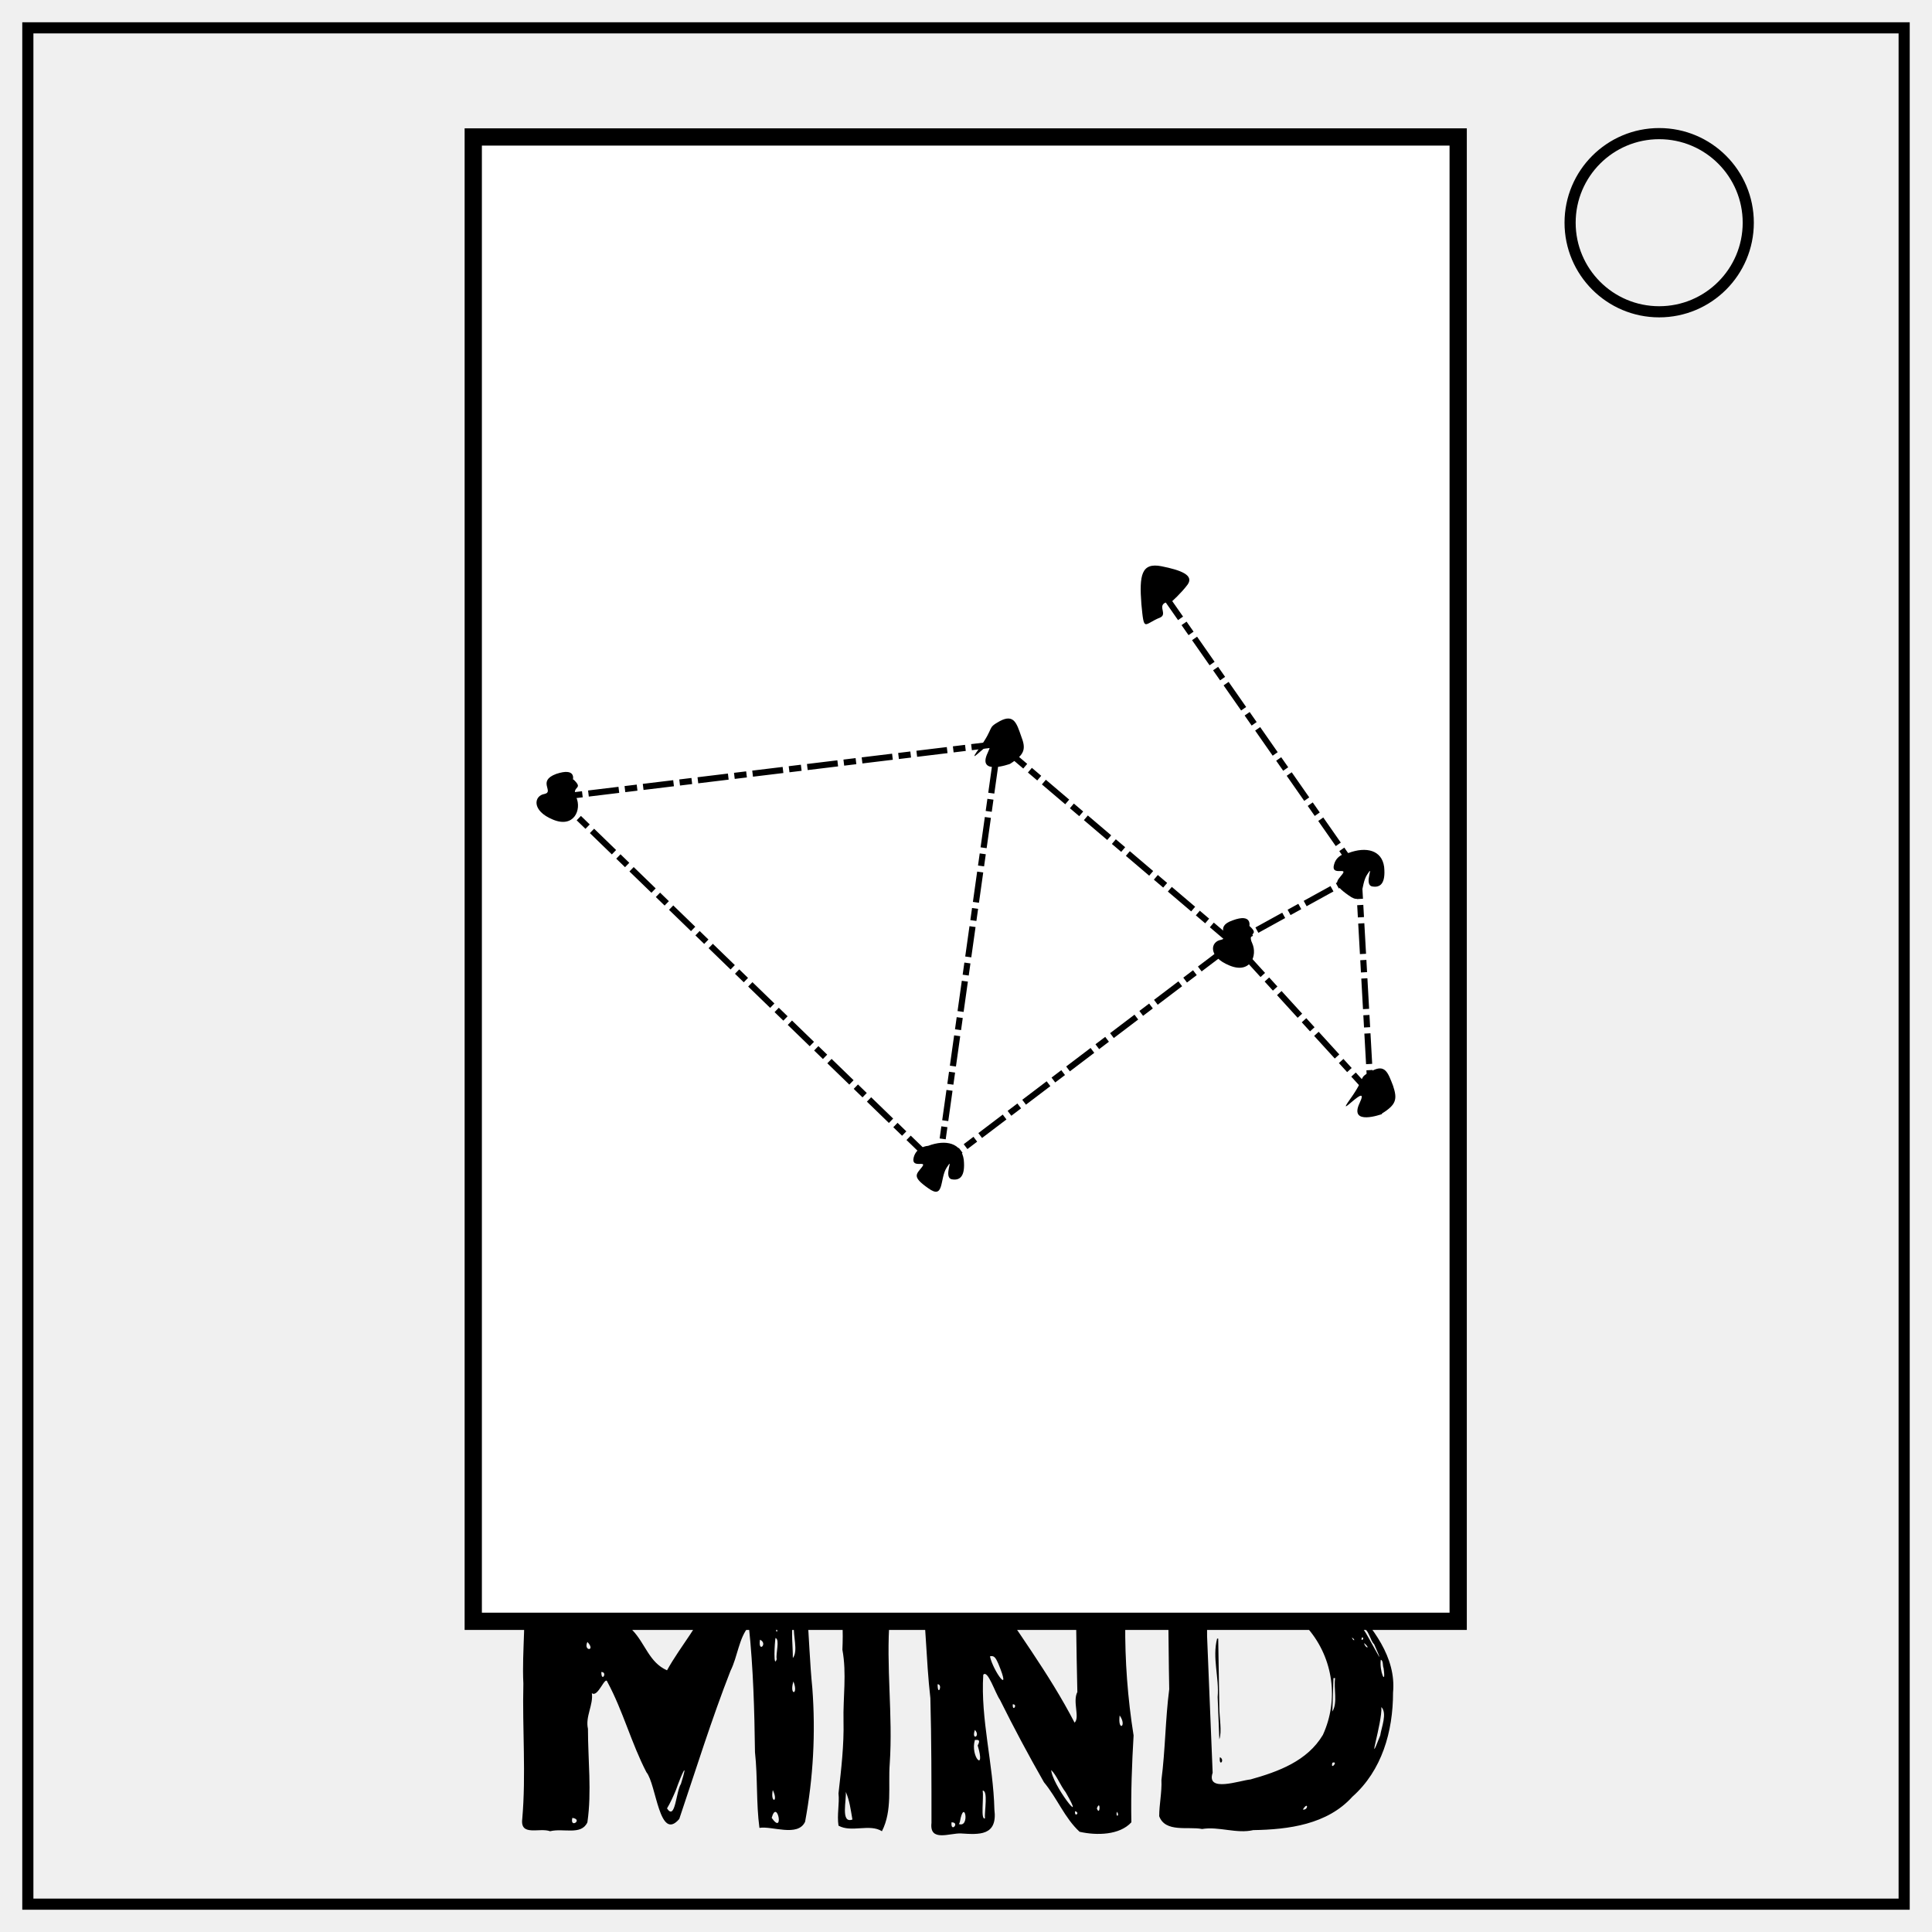
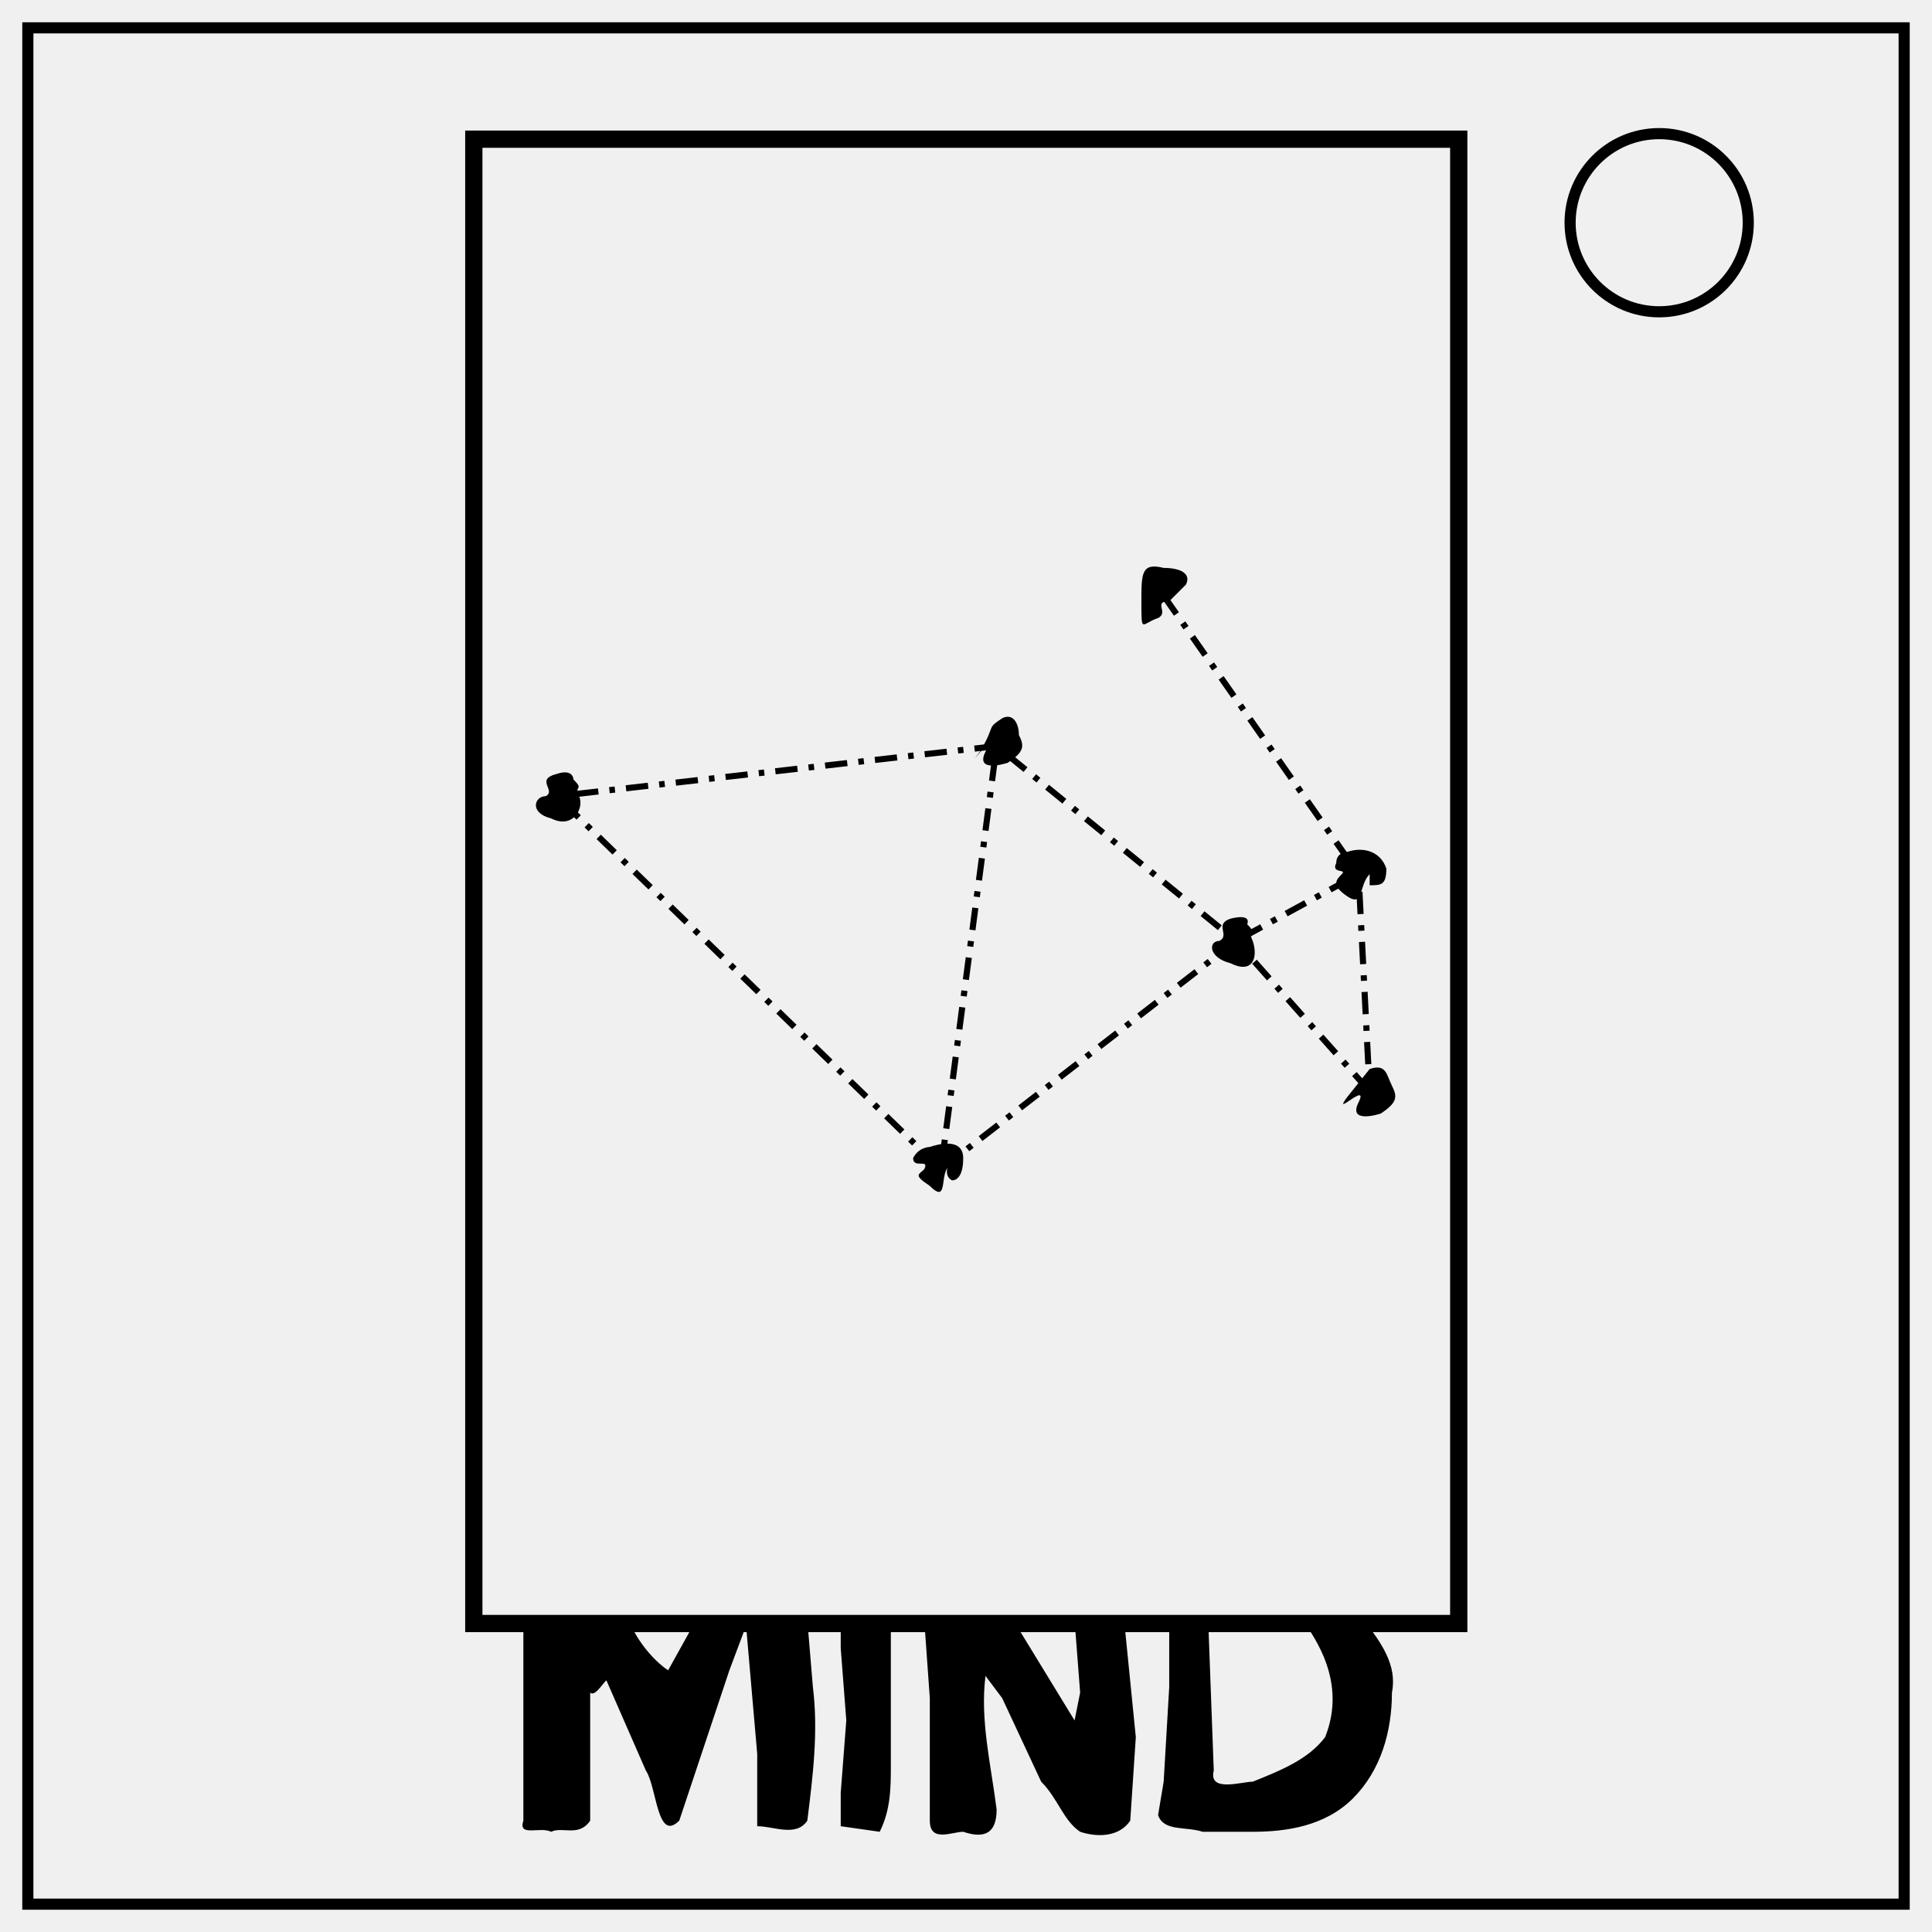
<svg xmlns="http://www.w3.org/2000/svg" xml:space="preserve" fill="none" stroke="#000" stroke-width="2" viewBox="0 0 347 347">
  <path d="M5 5h337v337H5z" />
  <circle cx="298" cy="40" r="16" />
-   <path fill="#000" stroke="none" d="M134.8 274.7c2.6.8 6.4-1.5 7.8 1.8 2.8 8.5 2.4 17.8 3.3 26.7a93 93 0 0 1-1.3 24c-1.3 2.8-6 .7-8.2 1.1-.6-4.5-.3-9-.8-13.6-.1-7.5-.3-15-1.1-22.6-1.8 2.1-2 5.4-3.3 8-3.4 8.7-6.2 17.7-9.2 26.6-3.6 4.2-4.1-6.2-5.9-8.4-2.7-5.2-4.2-11-7-16.2-.4-1.3-1.7 2.9-2.8 2 .3 2.1-1.2 4.2-.7 6.4 0 5.6.7 11.3-.1 16.8-1.1 2.4-4.3 1-6.7 1.6-1.9-.7-5.4 1-5-2.2.7-8 0-16.2.2-24.3-.3-6.1.7-12.3-.2-18.5l-.5-6.7c3.7-.6 8-2 11.5.3 3.2 5 6.2 10 8.8 15.3 2.3 2.4 3 5.8 6.2 7.2 2.5-4.5 6-8.3 7.8-13.2 2.3-4.1 3.7-8.8 7.2-12.1zm5 2.2c.6 3 1.5-1.8 0 0zm-44.3 2.4c-.4 1.6.8.6 0 0zm4.3 3.4c-.2 2.3.2 4.2.3.9-.2-.2 0-1-.3-.9zm35.9 1.7c0 3 1.5-1.2 0 0zm6.7 4c-.3 2.2.5 3.1 0 0zm0 3c-.3 2.1 0 4.2 0 6.4 1-1.3 0-4 .2-5.9-.2 0 .1-.6-.2-.5zm-3.1.7c.3 3 .6-1.9 0 0zm0 2c-.2 1-.4 5.7.2 3.9-.2-1 .6-3.5-.2-3.8zm-2.8.4c-.4 2.5 1.5.7 0 0zm-31 .4c-.8 1.7 1.6 1.7 0 0zm2.5 5.4c0 2 1.2 0 0 0zm34.5 1.7c-.8 2.6 1 2.5 0 0zm-22.7 22.8c1.5 2.3 1.6-3 2.5-4.4 1.4-4.5.2-2-.9 1.1-.5 1.2-1 2.3-1.6 3.3zm19-3.3c-.5 2.4 1.1 2.3 0 0zm-.2 5c2.3 3.3 1-3.6 0 0zm-35.8 0c-.5 2 2 .3 0 0zm51.2-52.4c1.8 1.6 4.6-.1 5.8 2.1-.2 5-.5 9.5 0 14.4-.7 8.7.6 17.4 0 26.2-.3 4 .5 8.4-1.4 12.1-2.2-1.4-5.5.3-7.8-1-.3-2 .2-3.9 0-5.8.5-4.4 1-8.7.9-13-.1-4.2.6-8.5-.2-12.8.3-6.4-.6-12.8-.6-19.2 2.6-1.7 2.2 3.8 2.3-.6-1.6-1.1-.2-2 1-2.4zm3.4 2.8c-.2 2.6.5 1.9 0 0zm-4.6 2.7c-.2 1.2.6.1 0 0zm-.9 42.1c.2 1.5-1 5.9 1.2 5.1-.3-1.7-.5-3.4-1.2-5zm43-47.4c4.8-.3 7.8 1.6 6.9 7 .7 3.4.6 6.8.3 10.2a121 121 0 0 0 1.5 20.2c-.3 5.1-.5 10.4-.4 15.6-2.1 2.3-6.2 2.4-9.3 1.7-2.7-2.5-4-6-6.4-8.9a291 291 0 0 1-7.9-14.8c-.9-1.3-2.2-5.5-3-4.5-.5 8 1.8 16 2 24.2.6 4.8-2.8 4.5-6 4.3-2-.1-5.7 1.6-5.3-1.9 0-7.5 0-15-.2-22.4-.8-7-.8-14.3-1.8-21.5-.7-2.5 1-4 1-5.4-.9-3 3.9-2.7 5.3-1 1 3.1 3.8 4.5 5.4 7.1 5.3 8.3 11.4 16.3 16 25.2 1-.9-.4-3.8.5-5.5-.2-7.8-.2-15.8-.5-23.7.6-2-1-5.7 1.9-6zm.6 1.1c-1.3 1.6-.2 7.4 1 3-.2-1 0-2.4-1-3zm4.3 4c0 2.8-.3 5.8 0 8.6 1.8 3.9.4-9.8 0-8.6zm-32 10.3c-.5 3 1.4 1.4 0 0zm10 7.8c.6 2.7 4 7.3 1.5 1.3-.3-.6-.6-1.6-1.5-1.3zm-9.4 5c0 2.4 1 0 0 0zm13.5 3.6c-.1 1.5 1 0 0 0zm19.2 2c-.4 3 1.4 2 0 0zm-26 2.6c-.7 2 1.1 1.2 0 0zm0 1.8c-.9 3 2 6 .5 1 .6-1.1 0-1-.4-1zm13.7 5.3c0 2.6 6.6 11 2.6 4.1-1-1.3-1.6-3-2.6-4zm-12.3 3.8c.2 1.4-.4 5.3.4 5-.1-1.3.6-5-.4-5zm20.5 3.2c.6 1.6.7-1.8 0 0zm-24.8 2.8c2.1.8 1-4.9.2-.4l-.1.3zm20.9-2.3c-.2 1.2 1 .3 0 0zm7.5.1c-.3 1.1.6.8 0 0zm-29.7 1.9c-.2 2 1.6 0 0 0zm38.7-52.9c1.7 2 3.7.8 6.9 1a9 9 0 0 1 6.2.6c3.1 1.2 6.3 2.3 9 4.4 3.6 2.4 8 4.1 10.8 7.5 4 4.4 8.3 9.7 7.7 16.1 0 7-2 14-7.3 18.7-4.5 5-11.5 5.9-17.8 6-3 .7-6.2-.7-9.2-.2-2.5-.5-6.6.7-7.7-2.3 0-2.1.5-4.3.4-6.5.7-5.4.7-10.9 1.4-16.3-.2-9.5 0-19-1-28.4l.6-.6zm7.9 9.5c-1.5 3-.6 6.7-.7 10l1 24.5c-1.2 3.6 4.8 1.4 6.8 1.2 5-1.4 10.2-3.3 13-8a17.9 17.9 0 0 0-2.6-19c-3.6-6.1-11.3-7-17.5-8.7zm27.3 8.6c1.2 1.7 4.6 8.6 2 2.8-.7-.6-1-2.8-2-2.8zm-2 1.6c.3.8.8.5 0 0zm1.8 0c-.3 1 .7 0 0 0zm-26 .2c-.9 3.5.4 7 .1 10.5l.3 7.6c.5-1.4 0-3.9 0-5.7l-.2-12.4zm26.4.8c.2 1 1.3 1.1 0 0zm3 3c-.3 2 1 5 .5 1.5-.2-.4 0-1.5-.6-1.5zm-8.5 3.3-.2 6c1-1.6.2-4.1.5-6zm8.6 5.2c.2 2.8-2.8 11.8-.2 5.1.2-1.4 1.3-4 .2-5.1zm-29 9c-.2 1.9 1 .5 0 0zm20.2 1c-.4 1.5 1.2-.4 0 0zM234 325c1 .2 1-1.6 0 0z" aria-label="MIND" paint-order="markers" />
-   <rect width="266.6" height="176.9" x="24.6" y="-261.9" fill="#fff" stroke-linecap="square" stroke-miterlimit="50" stroke-width="3.1" paint-order="markers fill stroke" ry="0" transform="rotate(90)" />
-   <path fill="#000" stroke="none" d="M242.2 153.2c3.2-1.2 6-.5 6.4 2.5.3 3-.7 3.8-2.2 3.5-1.5-.4.5-4.2-.8-2.2-1.4 2-.4 6-3.4 3.8-3-2.1-2.1-2.5-1.1-3.8 1-1.3-2.1.4-1.5-1.7.5-2 2.6-2.1 2.6-2.1zm-75.5 52.6c3.2-1.2 6-.5 6.4 2.5.3 3-.7 3.8-2.2 3.5-1.5-.4.5-4.2-.8-2.2-1.4 2-.4 6-3.4 3.8-3-2.1-2.1-2.5-1.1-3.8 1-1.3-2 .4-1.5-1.7.5-2 2.6-2.1 2.6-2.1zm57.7-39.5c2 1.8-.5 1 .5 3.1 1 2.2-.3 5.6-4.1 4-3.9-1.6-3.4-4.3-1.5-4.6 1.8-.4-1.4-2.3 2.1-3.5 3.5-1.3 3 1 3 1zM103 140c2 1.9-.5 1 .5 3.2s-.4 5.6-4.2 4c-3.9-1.6-3.4-4.3-1.5-4.6 1.8-.4-1.4-2.3 2.1-3.6 3.6-1.2 3 1 3 1zm145.2 60c2.6-1.6 2.8-2.6 2-5-.9-2.3-1.4-4-3.9-2.6-2.5 1.3-.8.8-3.8 5s3.7-3.5 1.7.7 4 2 4 2zm-66.8-62.8c2.7-1.7 2.9-2.7 2-5-.8-2.3-1.3-4-3.8-2.7-2.5 1.4-.8.9-3.8 5-3 4.2 3.6-3.5 1.6.7s4 2 4 2zm29-29.2c-3.2.3-.5 2.2-2 2.9-3 1.2-2.9 2.8-3.4-2.4-.4-5.2 0-7.5 3.6-6.8 3.5.7 5.9 1.6 4.7 3.3-1.2 1.6-2.8 3-2.8 3z" paint-order="markers fill stroke" />
-   <path stroke-dasharray="4.4 2.2 1.1 2.2" stroke-linecap="square" stroke-miterlimit="10.3" stroke-width="1.1" d="m209.2 107 34.9 50m-75.5 52.6 53-40.2 24.6 27L244 157l-22.5 12.4-42.2-35.9zm10.8-76-79.3 9.6 68.5 66.4" paint-order="markers fill stroke" />
+   <path fill="#000" stroke="none" d="M94 291v36c-1 3 3 1 5 2 2-1 5 1 7-2v-23c1 1 3-3 3-2l7 16c2 3 2 13 6 9l9-27 3-8 2 23v13c3 0 7 2 9-1 1-8 2-16 1-24l-1-12h-20l-5 9c-3-2-6-6-7-9zm57 0v5l1 13-1 13v6l7 1c2-4 2-8 2-12v-26zm15 0 1 14v22c0 4 4 2 6 2 3 1 6 1 6-4-1-8-3-16-2-24l3 4 7 15c3 3 4 7 7 9 3 1 7 1 9-2l1-15-2-20v-1h-9l1 13-1 5-11-18zm44 0v12l-1 17-1 6c1 3 5 2 8 3h9c6 0 13-1 18-6s7-12 7-19c1-5-2-9-5-13h-11c2 3 8 11 4 21-3 4-8 6-13 8-2 0-8 2-7-2l-1-27z" />
+   <path fill="#000" stroke="none" d="M242 153c3-1 6 0 7 3 0 3-1 3-3 3v-2c-2 2-1 6-4 4s-2-3-1-4-2 0-1-2c0-2 2-2 2-2zm-75 53c3-1 6-1 6 2s-1 4-2 4c-2-1 0-4-1-2s0 6-3 3c-3-2-2-2-1-3 1-2-2 0-2-2 1-2 3-2 3-2zm57-40c2 2 0 1 1 3 1 3 0 6-4 4-4-1-4-4-2-4 2-1-1-3 2-4 4-1 3 1 3 1zm-121-26c2 2 0 1 1 3s-1 6-5 4c-4-1-3-4-1-4 2-1-2-3 2-4 3-1 3 1 3 1zm145 60c3-2 3-3 2-5s-1-4-4-3l-4 5c-3 4 4-3 2 1s4 2 4 2zm-67-63c3-2 3-3 2-5 0-2-1-4-3-3-3 2-1 1-4 6-3 4 3-4 1 0s4 2 4 2zm29-29c-3 0 0 2-2 3-3 1-3 3-3-3 0-5 0-7 4-6 3 0 5 1 4 3l-3 3z" paint-order="markers fill stroke" />
+   <path stroke-dasharray="4 2 1 2" stroke-width="1.1" d="m209 107 35 50m-75 53 53-41 24 27-2-39-22 12-43-35zm10-76-79 9 69 67" />
+   <rect width="266.6" height="176.9" x="25" y="-262" stroke-width="3.1" transform="rotate(90)" />
</svg>
